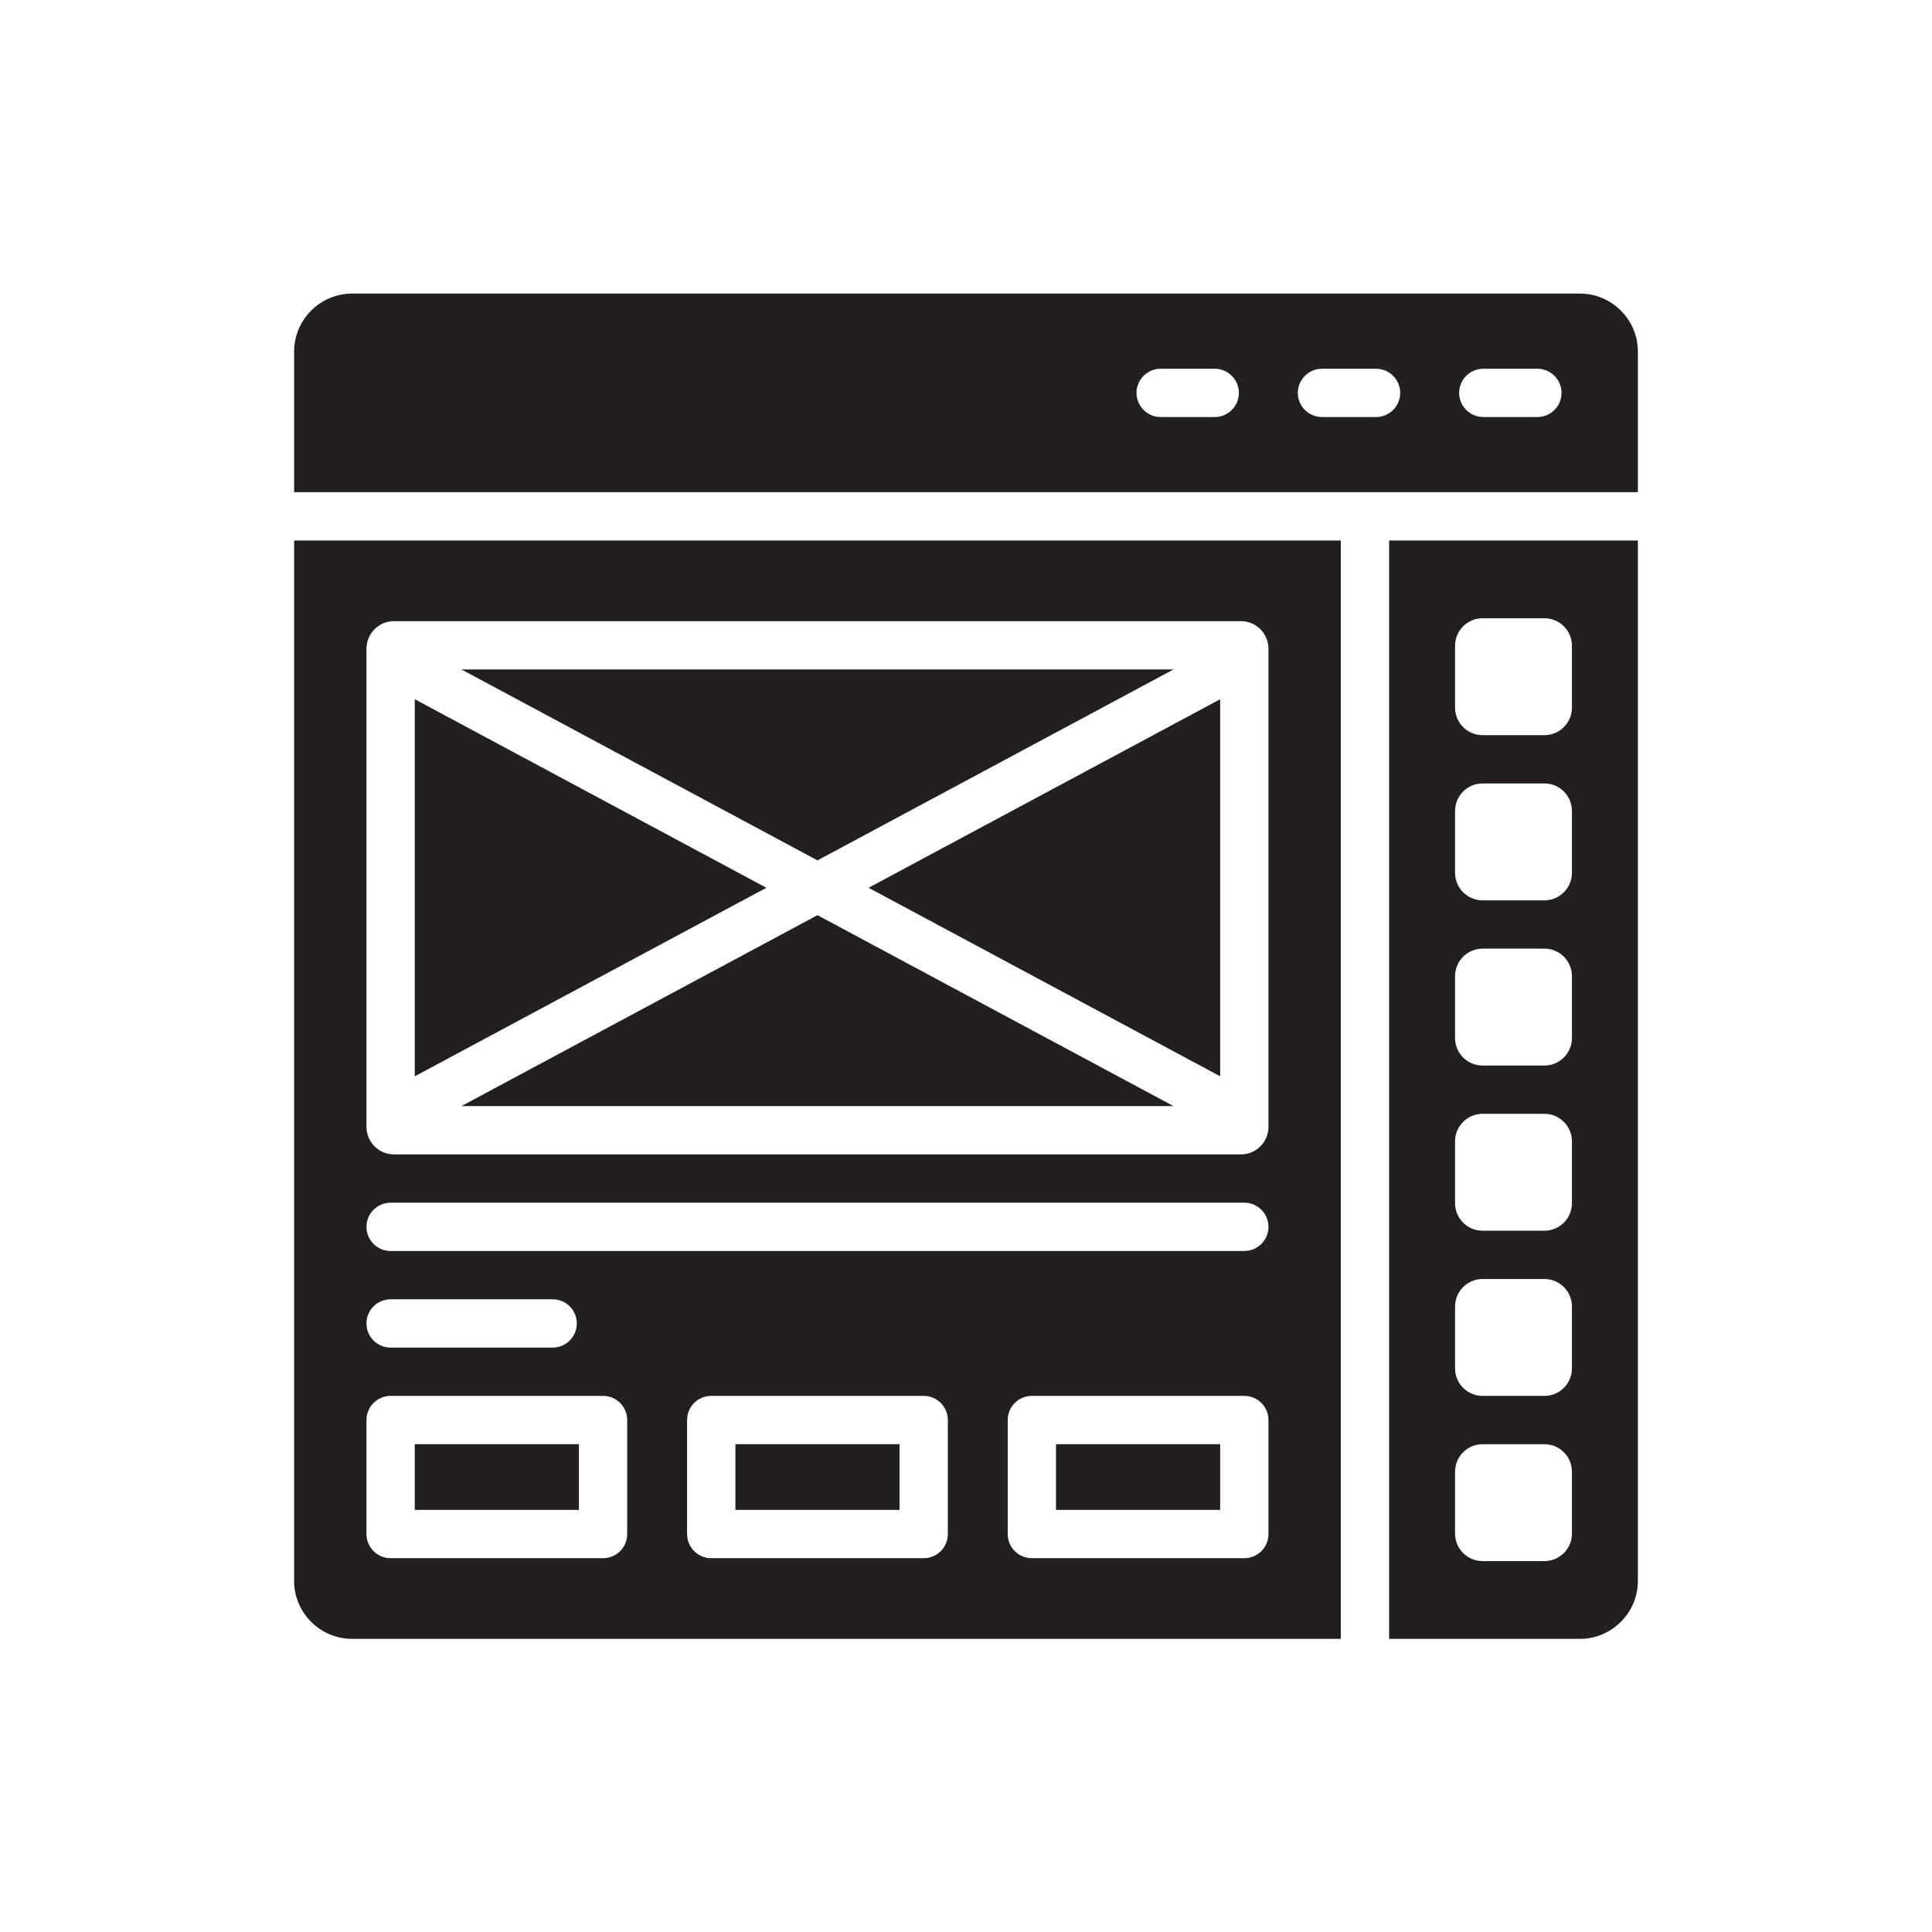
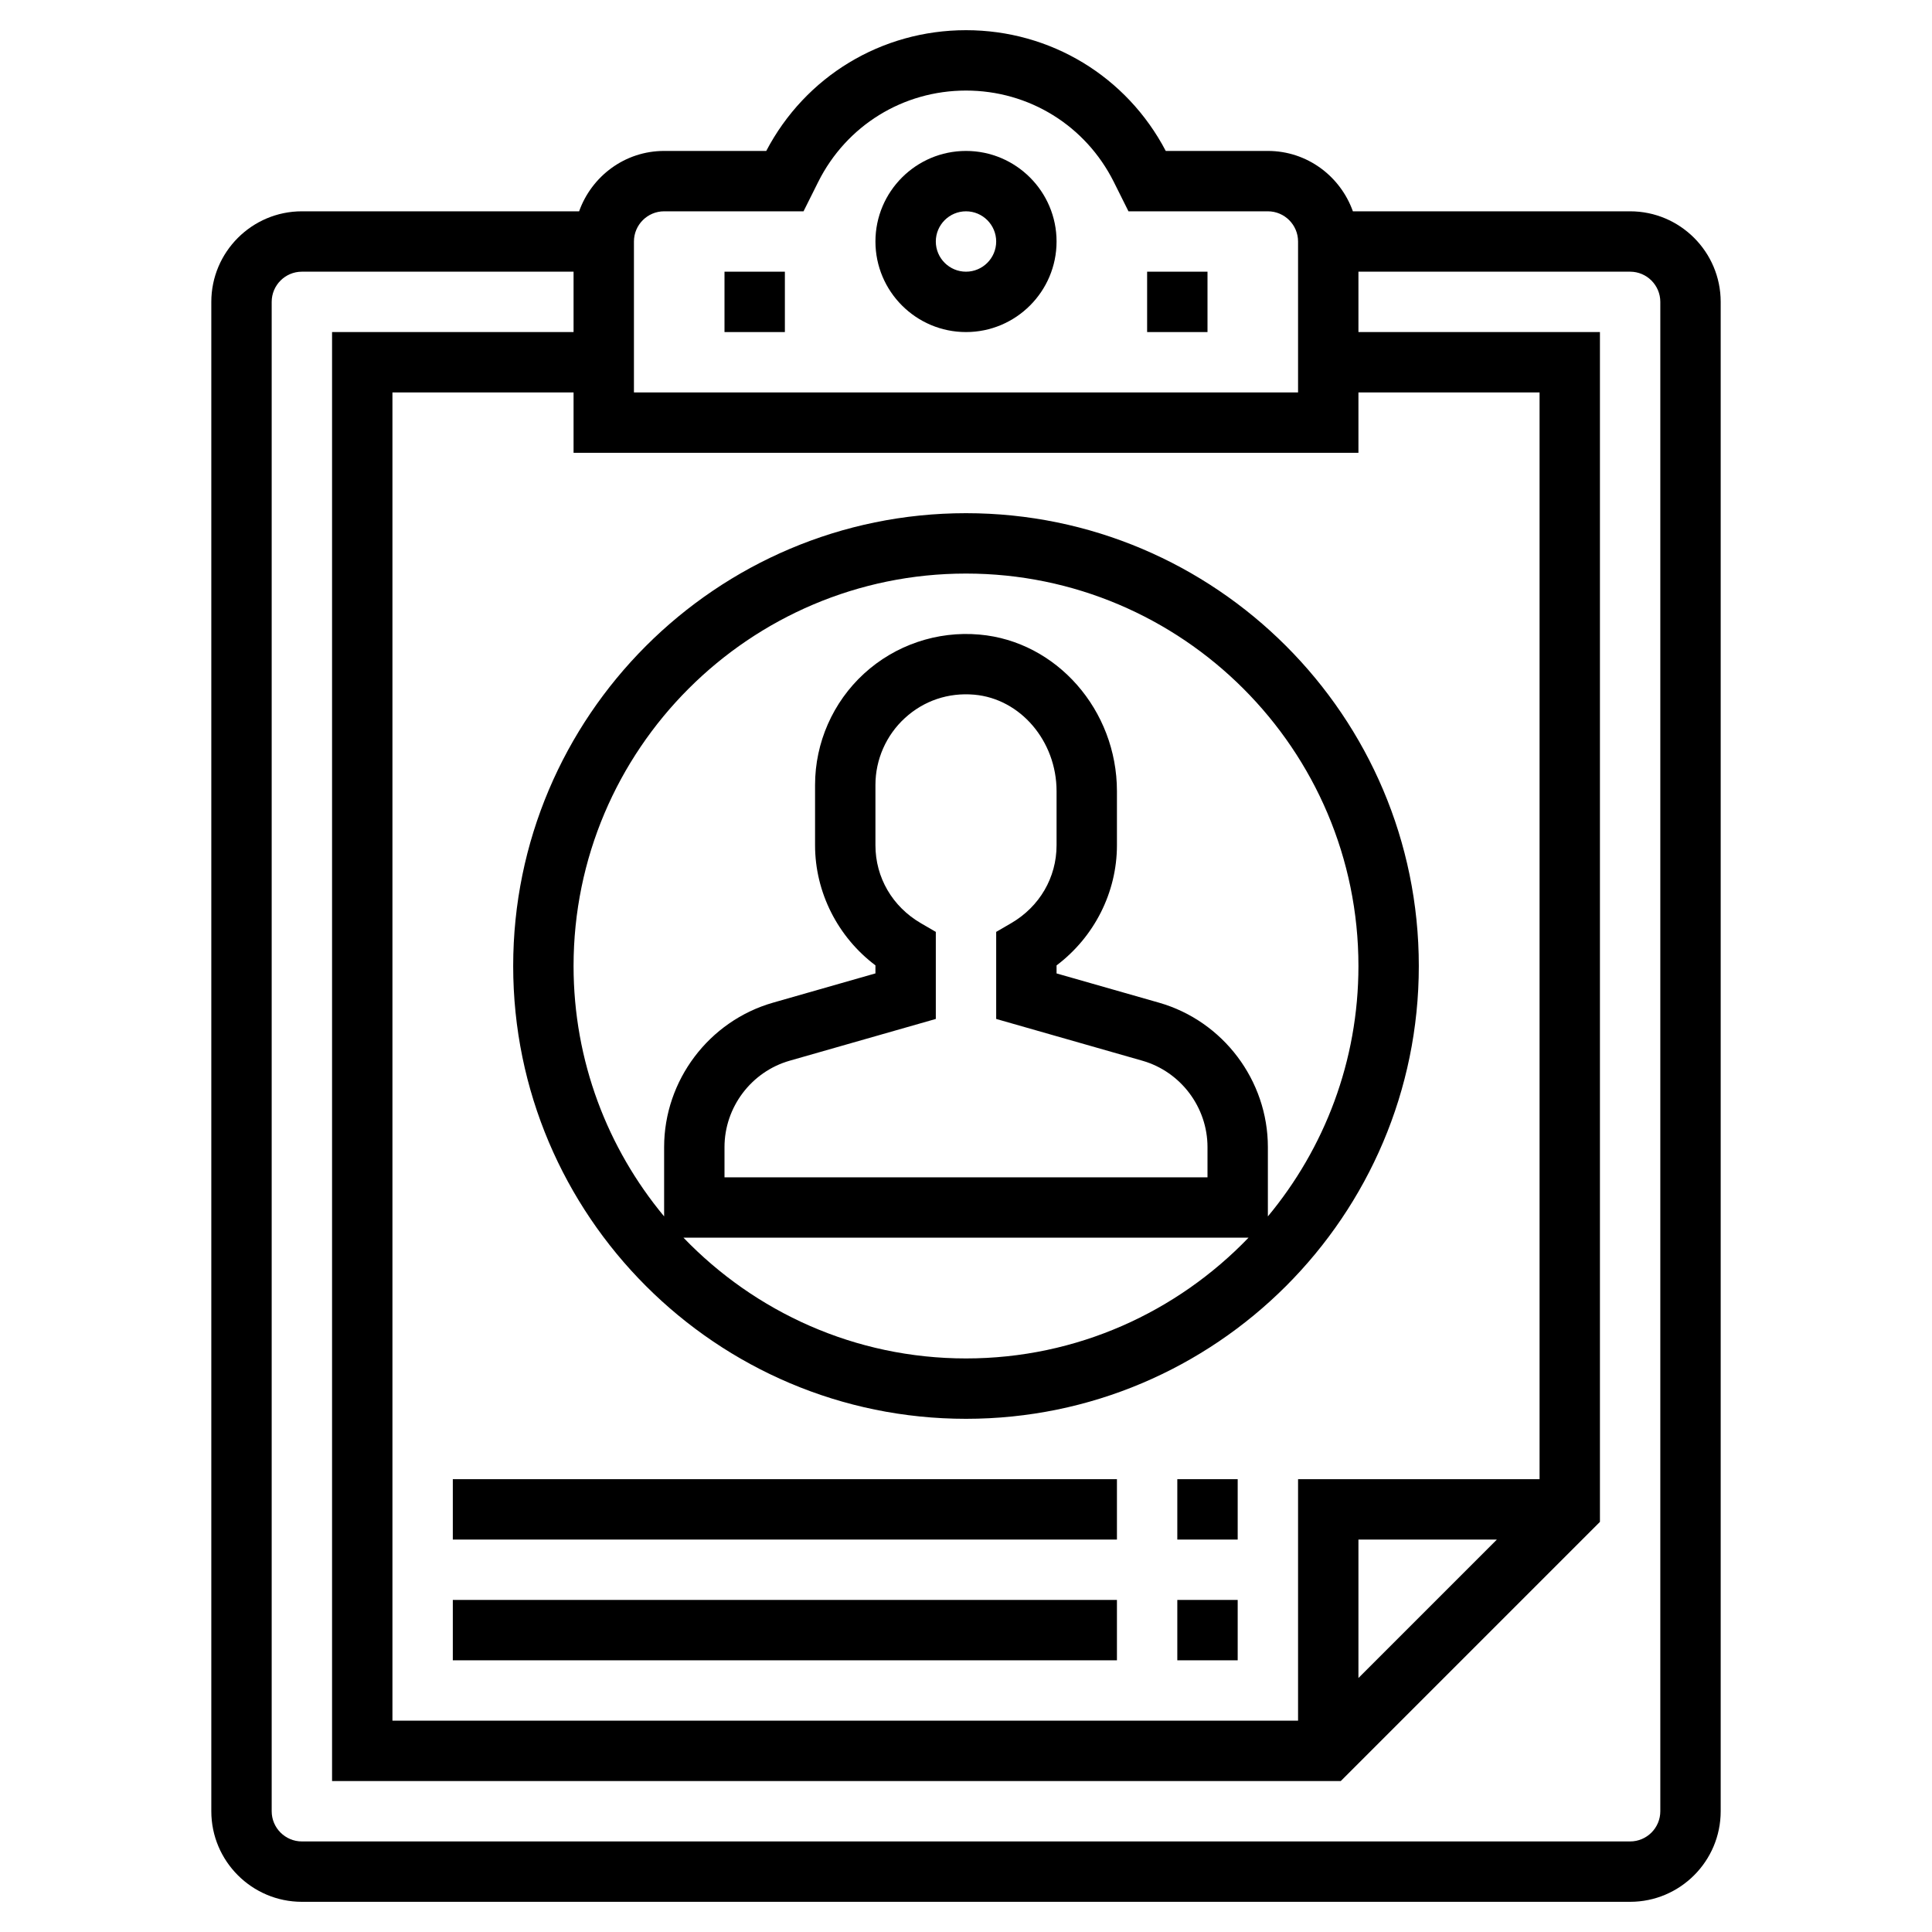
- <svg xmlns="http://www.w3.org/2000/svg" width="800px" height="800px" viewBox="0 0 1000 1000" id="Layer_2" version="1.1" xml:space="preserve">
-   <path d="M152.231,181.96v72.8h695.537v-72.8c0-16.5-13.5-30-30-30H182.231  C165.731,151.96,152.231,165.46,152.231,181.96z M755.249,203.36c0-6.875,5.625-12.5,12.5-12.5h28c6.875,0,12.5,5.625,12.5,12.5  s-5.625,12.5-12.5,12.5h-28C760.874,215.86,755.249,210.235,755.249,203.36z M671.749,203.36c0-6.875,5.625-12.5,12.5-12.5h28  c6.875,0,12.5,5.625,12.5,12.5s-5.625,12.5-12.5,12.5h-28C677.374,215.86,671.749,210.235,671.749,203.36z M588.249,203.36  c0-6.875,5.625-12.5,12.5-12.5h28c6.875,0,12.5,5.625,12.5,12.5s-5.625,12.5-12.5,12.5h-28  C593.874,215.86,588.249,210.235,588.249,203.36z" style="fill:#231F20;" />
+ <svg xmlns="http://www.w3.org/2000/svg" fill="#000000" width="800px" height="800px" viewBox="0 0 64 64" id="Layer_1_1_" version="1.1" xml:space="preserve">
  <g>
-     <polygon points="607.401,346.51 238.831,346.51 423.121,445.33  " style="fill:#231F20;" />
-     <rect height="34.01" style="fill:#231F20;" width="84.96" x="546.591" y="747.51" />
-     <rect height="34.01" style="fill:#231F20;" width="84.96" x="380.641" y="747.51" />
-     <rect height="34.01" style="fill:#231F20;" width="84.96" x="214.681" y="747.51" />
-     <polygon points="631.551,557.09 631.551,361.93 449.571,459.51  " style="fill:#231F20;" />
-     <polygon points="214.681,361.92 214.681,557.1 396.671,459.51  " style="fill:#231F20;" />
-     <path d="M152.231,279.76v538.51c0,16.5,13.5,30,30,30H694V279.76H152.231z M324.641,794.019   c0,6.91-5.59,12.5-12.5,12.5h-109.96c-6.9,0-12.5-5.59-12.5-12.5v-59.01c0-6.91,5.6-12.5,12.5-12.5h109.96   c6.91,0,12.5,5.59,12.5,12.5V794.019z M189.685,685.009c0-6.903,5.596-12.5,12.5-12.5h83.866c6.903,0,12.5,5.597,12.5,12.5   c0,6.903-5.596,12.5-12.5,12.5h-83.866C195.281,697.509,189.685,691.912,189.685,685.009z M490.601,794.019   c0,6.91-5.6,12.5-12.5,12.5h-109.96c-6.91,0-12.5-5.59-12.5-12.5v-59.01c0-6.91,5.59-12.5,12.5-12.5h109.96   c6.9,0,12.5,5.59,12.5,12.5V794.019z M656.551,794.019c0,6.91-5.6,12.5-12.5,12.5h-109.96c-6.9,0-12.5-5.59-12.5-12.5v-59.01   c0-6.91,5.6-12.5,12.5-12.5h109.96c6.9,0,12.5,5.59,12.5,12.5V794.019z M644.051,647.509H202.185c-6.903,0-12.5-5.596-12.5-12.499   c0-6.904,5.596-12.5,12.5-12.5h441.866c6.903,0,12.5,5.596,12.5,12.5C656.551,641.913,650.954,647.509,644.051,647.509z    M656.551,348.52V570.5v12.76c0,5.07-2.65,9.519-6.64,12.05c-2.2,1.391-4.81,2.2-7.61,2.2h-438.37c-2.8,0-5.41-0.81-7.61-2.2   c-3.99-2.53-6.64-6.979-6.64-12.05V570.5V348.52v-12.76c0-5.07,2.65-9.52,6.64-12.05c2.2-1.391,4.81-2.2,7.61-2.2h438.37   c2.8,0,5.41,0.81,7.61,2.2c3.99,2.53,6.64,6.98,6.64,12.05V348.52z" style="fill:#231F20;" />
-     <polygon points="238.831,572.51 607.401,572.51 423.121,473.69  " style="fill:#231F20;" />
+     <path d="M32,17c-8.271,0-15,6.729-15,15s6.729,15,15,15s15-6.729,15-15S40.271,17,32,17z M32,45c-3.675,0-6.992-1.54-9.359-4   h18.718C38.992,43.46,35.675,45,32,45z M30.503,30.581C29.562,30.033,29,29.068,29,28v-2c0-0.838,0.355-1.645,0.974-2.212   c0.626-0.575,1.438-0.851,2.298-0.776C33.801,23.145,35,24.548,35,26.208V28c0,1.068-0.562,2.033-1.503,2.581L33,30.87v2.884   l4.84,1.383C39.112,35.5,40,36.678,40,38v1H24v-1c0-1.322,0.888-2.5,2.16-2.863L31,33.754V30.87L30.503,30.581z M42,40.295V38   c0-2.21-1.484-4.179-3.61-4.786L35,32.246v-0.266c1.246-0.939,2-2.416,2-3.979v-1.792c0-2.688-2.001-4.966-4.556-5.188   c-1.401-0.125-2.793,0.35-3.822,1.294C27.591,23.259,27,24.603,27,26v2c0,1.563,0.754,3.041,2,3.979v0.266l-3.39,0.969   C23.484,33.821,22,35.79,22,38v2.295c-1.872-2.253-3-5.144-3-8.295c0-7.168,5.832-13,13-13s13,5.832,13,13   C45,35.151,43.872,38.042,42,40.295z" />
+     <path d="M54,7h-9.184C44.402,5.839,43.302,5,42,5h-3.383C37.321,2.529,34.799,1,32,1c-2.799,0-5.321,1.528-6.617,4H22   c-1.302,0-2.402,0.839-2.816,2H10c-1.654,0-3,1.346-3,3v50c0,1.654,1.346,3,3,3h44c1.654,0,3-1.346,3-3V10C57,8.346,55.654,7,54,7z    M51,49h-8v8H13V13h6v2h26v-2h6V49z M49.586,51L45,55.586V51H49.586z M21,8c0-0.551,0.449-1,1-1h4.618l0.487-0.975   C28.039,4.159,29.914,3,32,3s3.961,1.159,4.895,3.024L37.382,7H42c0.551,0,1,0.449,1,1v5H21V8z M55,60c0,0.551-0.449,1-1,1H10   c-0.551,0-1-0.449-1-1V10c0-0.551,0.449-1,1-1h9v2h-8v48h33.414L53,50.414V11h-8V9h9c0.551,0,1,0.449,1,1V60z" />
+     <rect height="2" width="2" x="39" y="49" />
+     <rect height="2" width="22" x="15" y="49" />
+     <rect height="2" width="22" x="15" y="53" />
+     <rect height="2" width="2" x="39" y="53" />
+     <path d="M32,5c-1.654,0-3,1.346-3,3s1.346,3,3,3s3-1.346,3-3S33.654,5,32,5z M32,9c-0.551,0-1-0.449-1-1s0.449-1,1-1s1,0.449,1,1   S32.551,9,32,9z" />
+     <rect height="2" width="2" x="24" y="9" />
+     <rect height="2" width="2" x="38" y="9" />
  </g>
-   <path d="M719,279.76v568.51h98.769c16.5,0,30-13.5,30-30V279.76H719z M813.634,793.764  c0,7.87-6.38,14.25-14.25,14.25h-32c-7.87,0-14.25-6.38-14.25-14.25v-32c0-7.87,6.38-14.25,14.25-14.25h32  c7.87,0,14.25,6.38,14.25,14.25V793.764z M813.634,708.264c0,7.87-6.38,14.25-14.25,14.25h-32c-7.87,0-14.25-6.38-14.25-14.25v-32  c0-7.869,6.38-14.25,14.25-14.25h32c7.87,0,14.25,6.381,14.25,14.25V708.264z M813.634,622.765c0,7.87-6.38,14.25-14.25,14.25h-32  c-7.87,0-14.25-6.38-14.25-14.25v-32c0-7.87,6.38-14.25,14.25-14.25h32c7.87,0,14.25,6.38,14.25,14.25V622.765z M813.634,537.265  c0,7.87-6.38,14.25-14.25,14.25h-32c-7.87,0-14.25-6.38-14.25-14.25v-32c0-7.87,6.38-14.25,14.25-14.25h32  c7.87,0,14.25,6.38,14.25,14.25V537.265z M813.634,451.765c0,7.87-6.38,14.25-14.25,14.25h-32c-7.87,0-14.25-6.38-14.25-14.25v-32  c0-7.87,6.38-14.25,14.25-14.25h32c7.87,0,14.25,6.38,14.25,14.25V451.765z M813.634,366.266c0,7.87-6.38,14.25-14.25,14.25h-32  c-7.87,0-14.25-6.38-14.25-14.25v-32c0-7.87,6.38-14.25,14.25-14.25h32c7.87,0,14.25,6.38,14.25,14.25V366.266z" style="fill:#231F20;" />
</svg>
